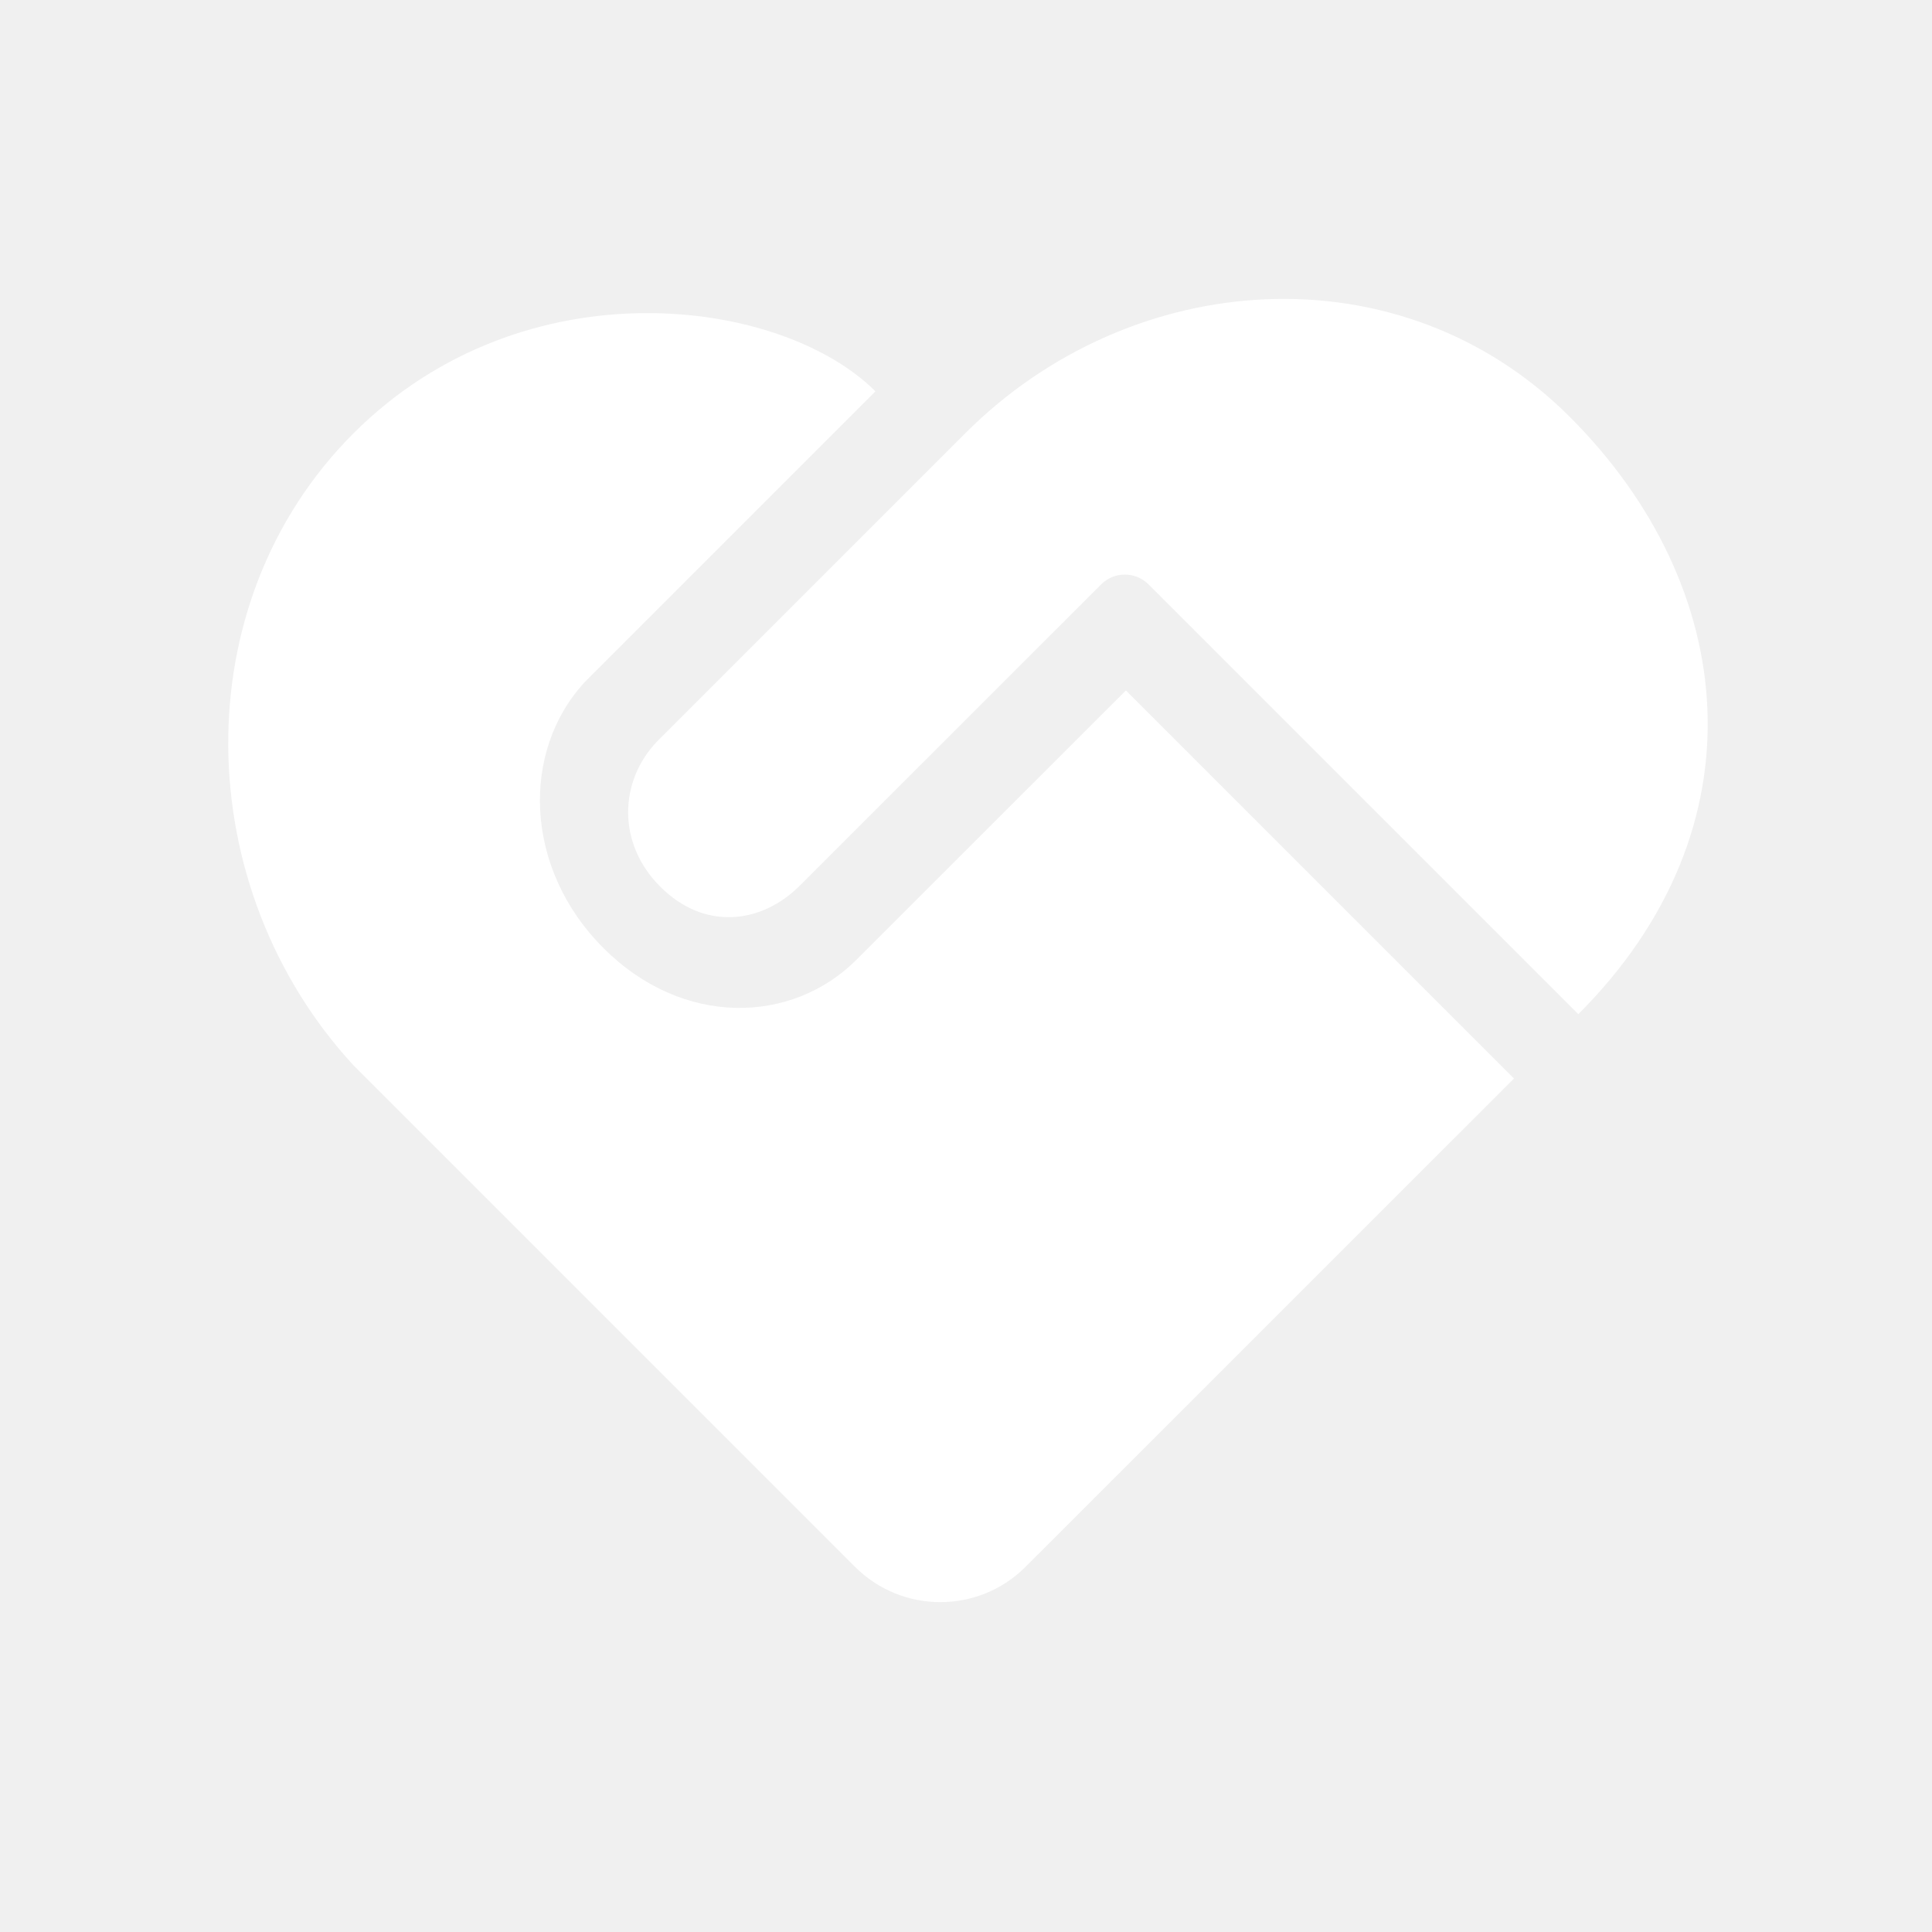
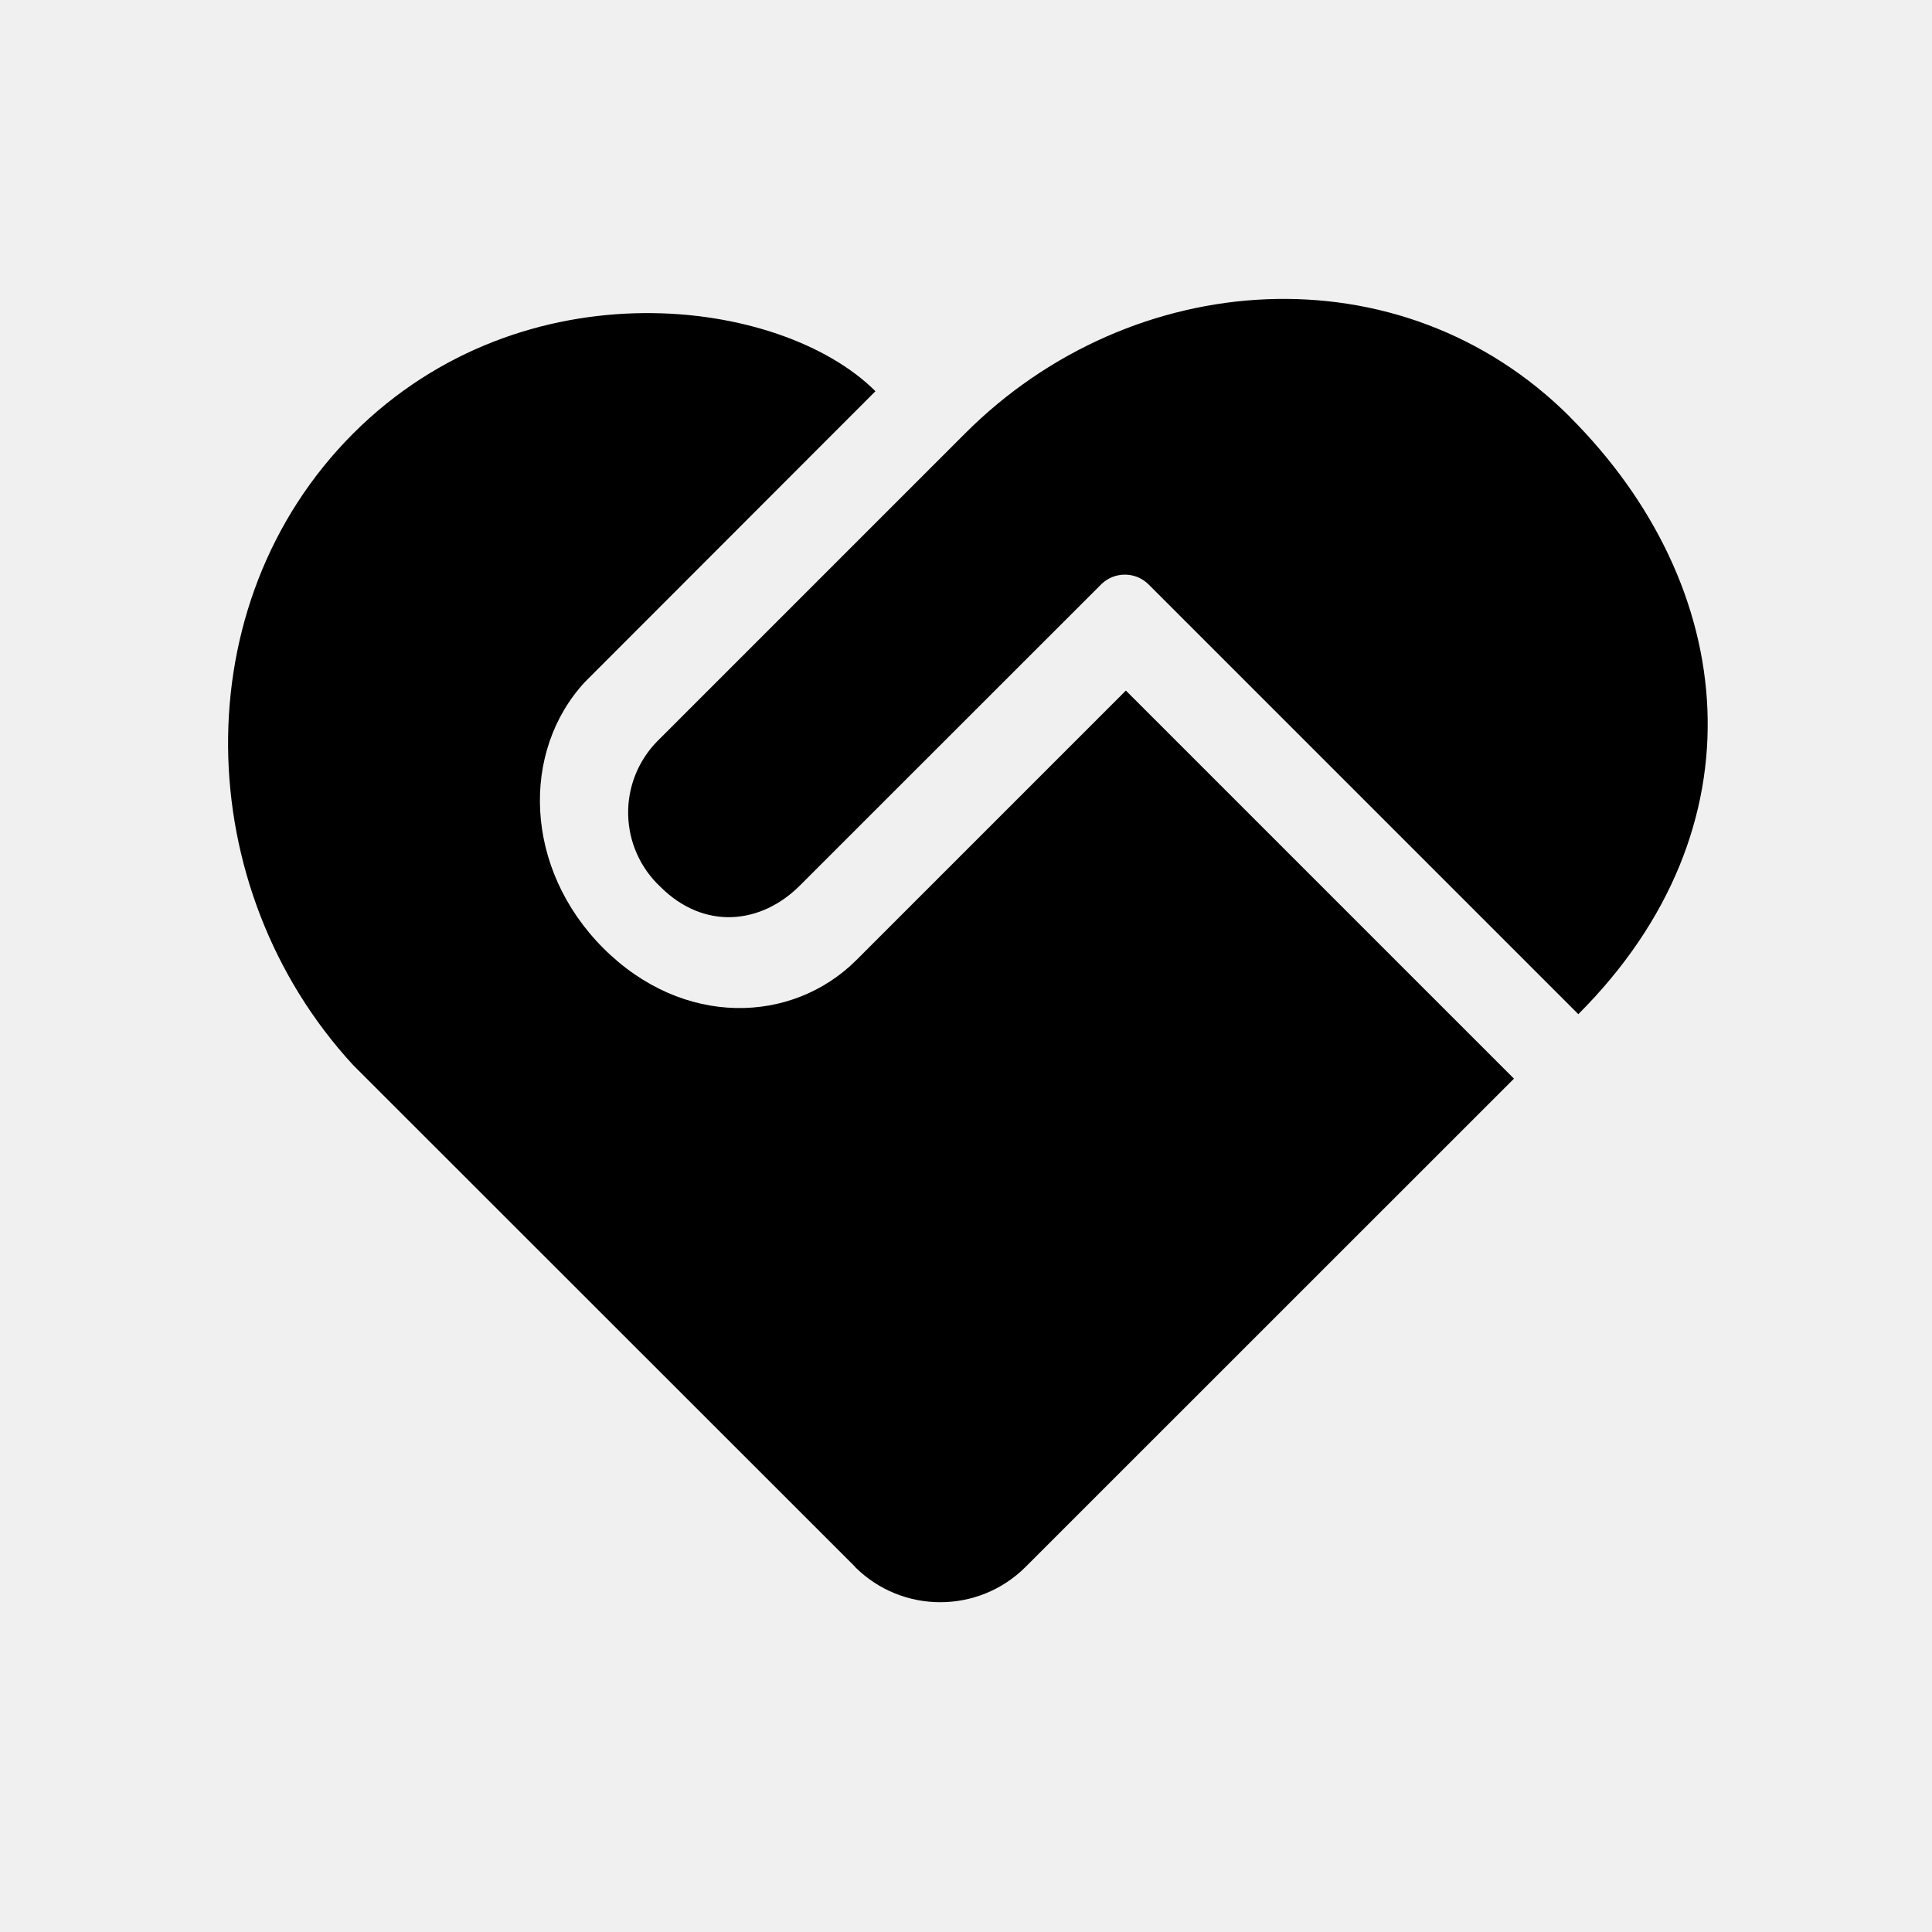
- <svg xmlns="http://www.w3.org/2000/svg" width="16px" height="16px" viewBox="0 0 16 16" version="1.1">
-   <g id="拓客" stroke="none" stroke-width="1" fill="none" fill-rule="evenodd">
-     <g id="编组">
-       <rect id="矩形" fill="#ffffff" opacity="0" x="0" y="0" width="16" height="16" />
-       <path d="M13.001,3.453 C14.403,4.855 14.613,6.857 13.071,8.399 L9.507,4.835 C9.398,4.733 9.232,4.733 9.124,4.835 L6.628,7.33 C6.302,7.659 5.828,7.704 5.468,7.343 C5.107,6.983 5.128,6.467 5.442,6.14 L7.992,3.59 C9.371,2.209 11.6,2.052 13.001,3.453 Z M7.08,12.975 L2.926,8.821 L2.926,8.821 C1.577,7.357 1.513,5.004 2.926,3.59 C4.34,2.176 6.472,2.462 7.25,3.241 L4.846,5.645 C4.312,6.219 4.337,7.191 4.997,7.851 C5.656,8.511 6.56,8.48 7.091,7.95 C7.095,7.946 7.839,7.202 9.324,5.718 L12.538,8.932 L8.494,12.975 C8.104,13.366 7.471,13.366 7.08,12.975 Z" id="形状" fill="#FFFFFF" fill-rule="nonzero" />
-     </g>
-   </g>
+ <svg xmlns="http://www.w3.org/2000/svg" t="1603425560884" class="icon" viewBox="0 0 1024 1024" version="1.1" p-id="32027" width="200" height="200">
+   <defs>
+     <style type="text/css" />
+   </defs>
+   <path d="M832.064 220.992c89.728 89.728 103.168 217.856 4.48 316.544L608.448 309.44a17.856 17.856 0 0 0-24.512 0L424.192 469.12c-20.864 21.056-51.2 23.936-74.24 0.832a53.888 53.888 0 0 1-1.664-76.992l163.2-163.2c88.256-88.384 230.912-98.432 320.64-8.768z m-378.88 609.408L187.2 564.544c-86.4-93.696-90.432-244.288 0-334.784C277.76 139.264 414.208 157.568 464 207.36L310.144 361.344c-34.176 36.736-32.576 98.944 9.6 141.184 42.24 42.24 100.096 40.256 134.08 6.4l142.912-142.912 205.696 205.696-258.816 258.752a64 64 0 0 1-90.496 0z" p-id="32028" />
</svg>
